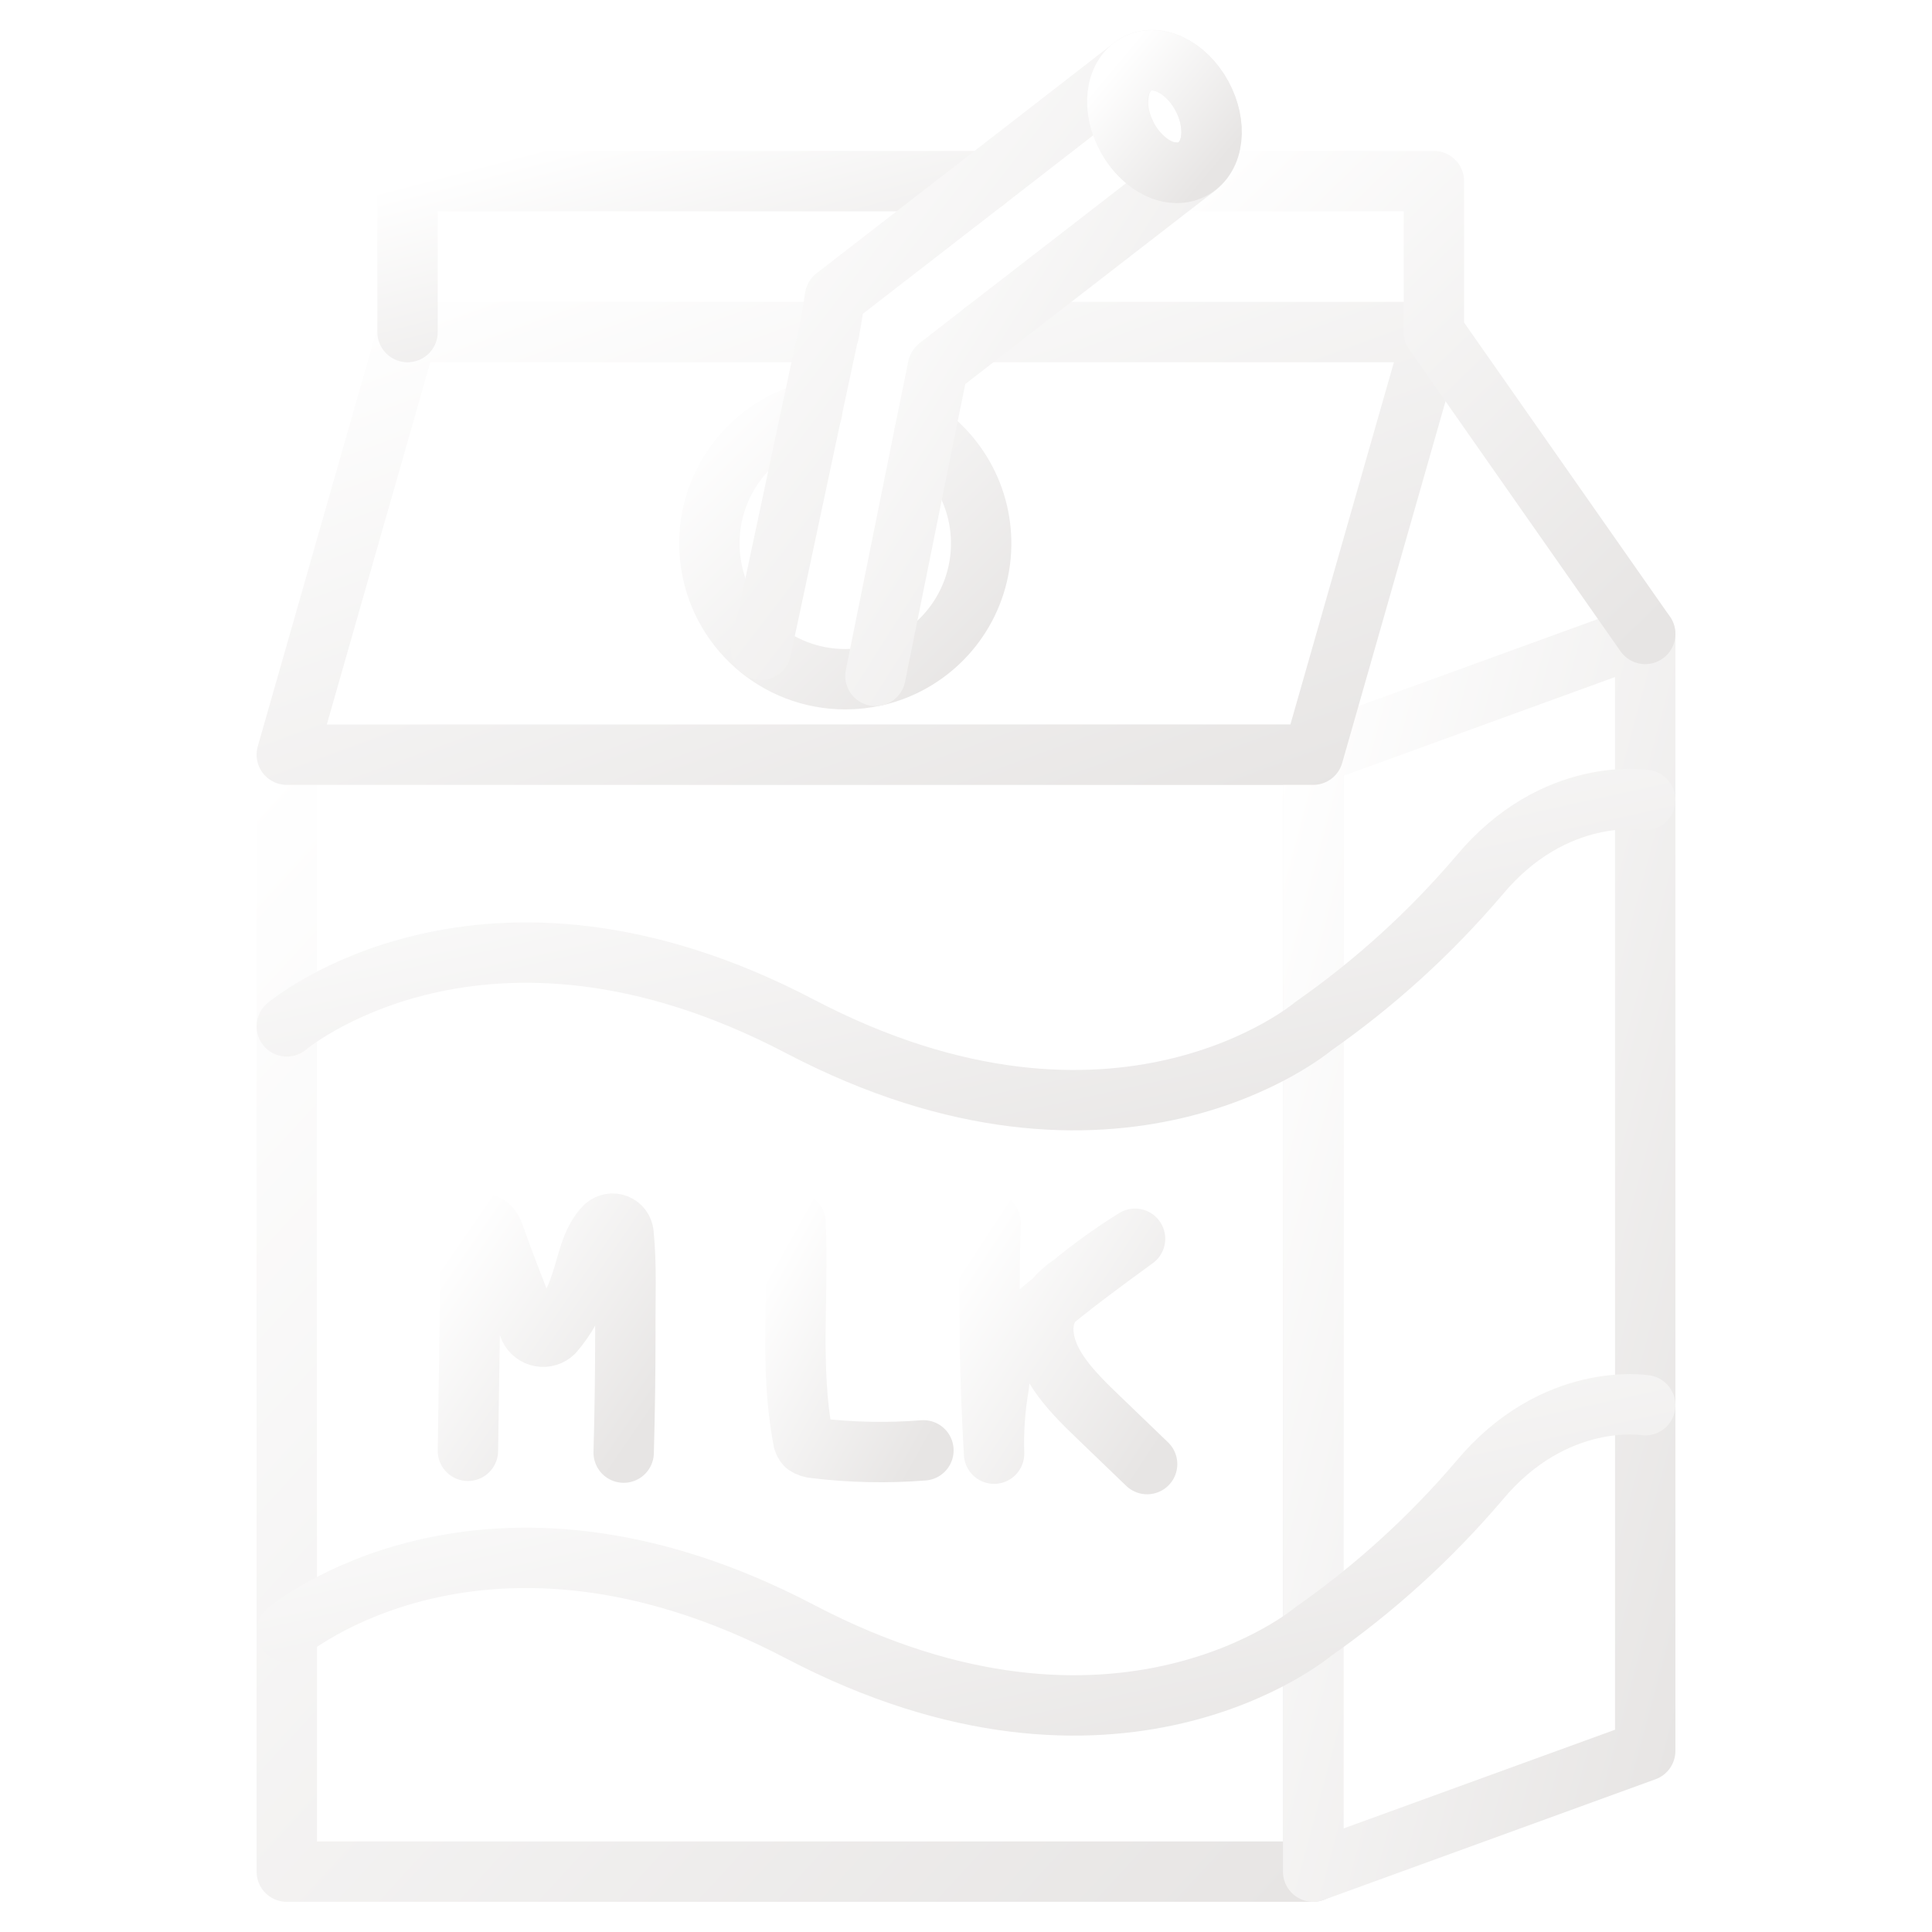
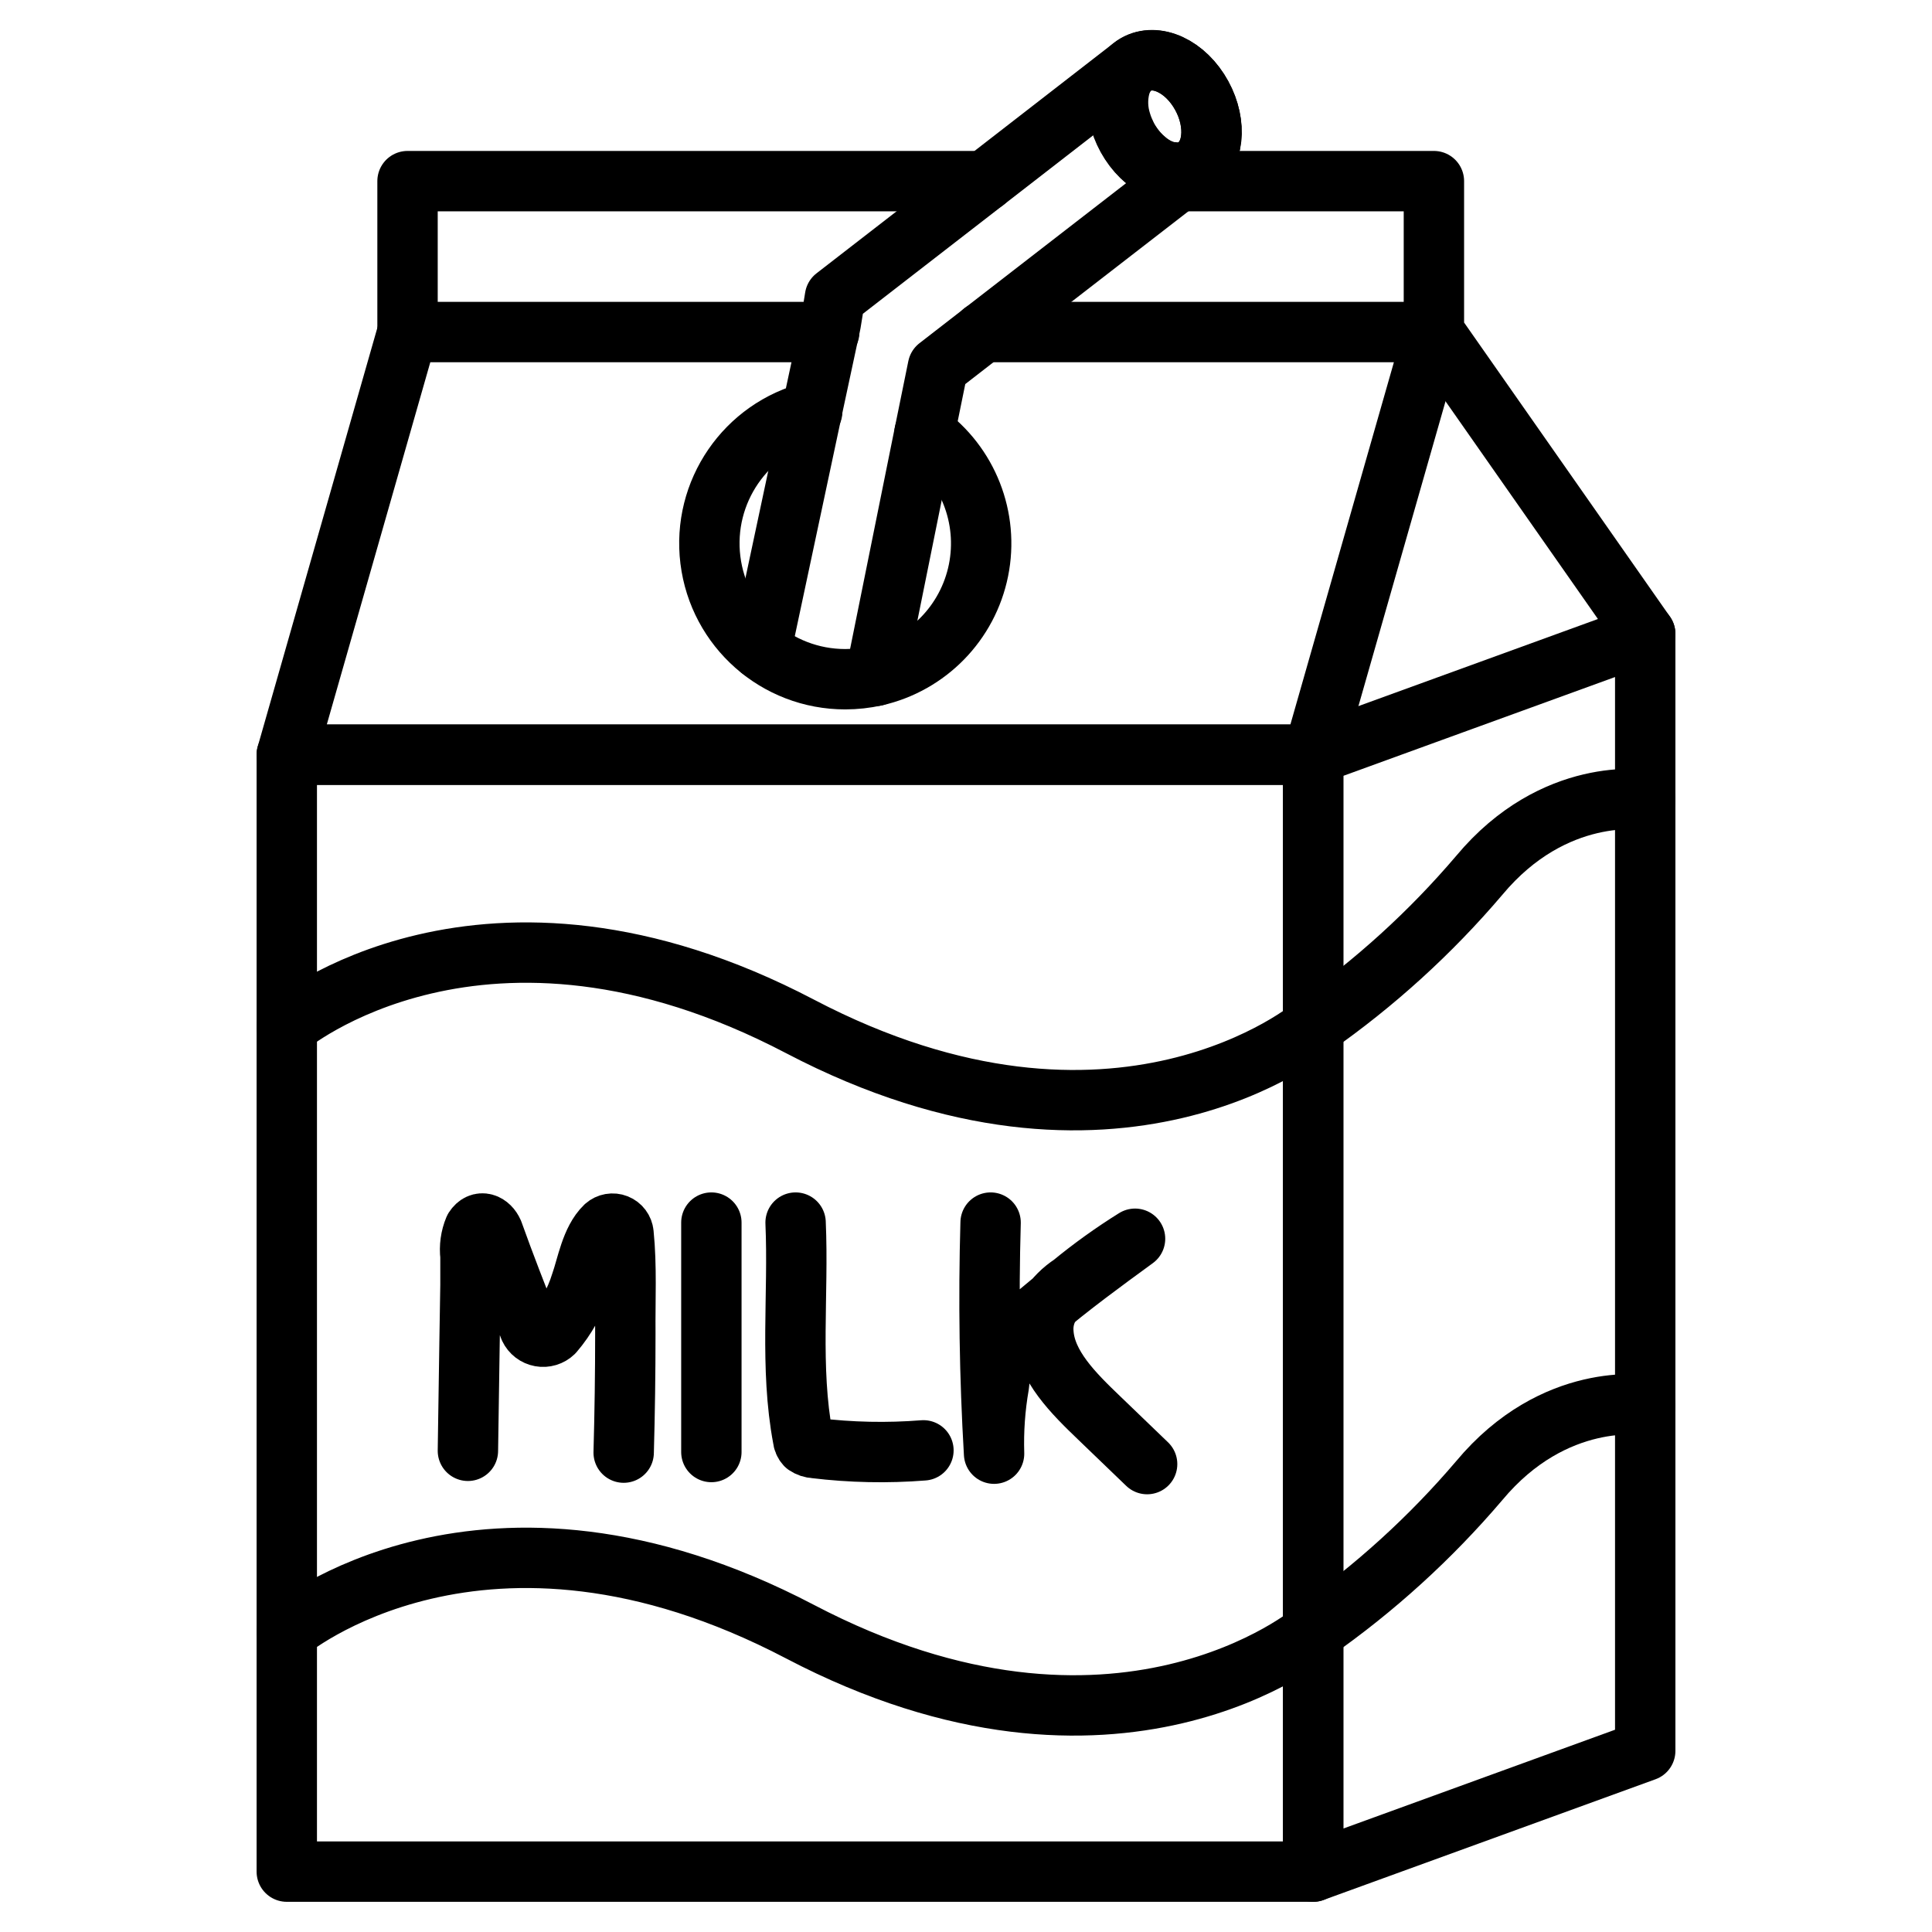
<svg xmlns="http://www.w3.org/2000/svg" viewBox="0 0 128 128">
  <defs>
-     <style>.cls-1{fill:none;stroke:url(#whiteGradient);stroke-linecap:round;stroke-linejoin:round;stroke-width:4px;}</style>
-     <linearGradient id="whiteGradient" x1="0%" y1="0%" x2="100%" y2="100%">
-       <stop offset="0%" style="stop-color:#ffffff;stop-opacity:1" />
-       <stop offset="100%" style="stop-color:#e7e5e4;stop-opacity:1" />
-     </linearGradient>
+     <style>.cls-1{fill:none;stroke:#000000;stroke-linecap:round;stroke-linejoin:round;stroke-width:4px;}</style>
  </defs>
  <g data-name="Milk Carton" id="Milk_Carton">
    <g id="Outline">
      <rect class="cls-1" height="74" width="68" x="19" y="50" />
      <polygon class="cls-1" points="109 116 87 124 87 50 109 42 109 116" />
      <polyline class="cls-1" points="54.94 22 27 22 19 50 87 50 95 22 65.12 22" />
      <polyline class="cls-1" points="109 42 95 22 95 12 78.05 12" />
      <polyline class="cls-1" points="27 22 27 12 65.25 12" />
      <path class="cls-1" d="M19,68s13-11,34,0,34,0,34,0A58.29,58.29,0,0,0,98,58c5-6,11-5,11-5" />
      <path class="cls-1" d="M19,108.1s13-11,34,0,34,0,34,0a58.41,58.41,0,0,0,11-10c5-6,11-5,11-5" />
      <path class="cls-1" d="M31,96.12l.11-7.29.06-3.68c0-.64,0-1.29,0-1.93a3.57,3.57,0,0,1,.25-1.81c.4-.62,1-.34,1.25.23.76,2.13,1.59,4.24,2.41,6.35a1,1,0,0,0,1.6.29A9.16,9.16,0,0,0,38.49,85c.39-1.09.66-2.84,1.61-3.75a.73.73,0,0,1,1.21.48c.22,2.18.1,4.4.12,6.59q0,4-.11,7.92" />
      <path class="cls-1" d="M47.13,81V96.2" />
      <path class="cls-1" d="M52.71,81c.21,4.77-.4,9.59.49,14.3a.73.73,0,0,0,.19.44,1.16,1.16,0,0,0,.6.2,36,36,0,0,0,7.19.15" />
      <path class="cls-1" d="M65.63,81q-.22,7.65.23,15.31a22.34,22.34,0,0,1,.32-4.54,7,7,0,0,1,.91-2.89,9.13,9.13,0,0,1,1.84-2c2-1.69,4.13-3.25,6.27-4.81a39.33,39.33,0,0,0-4.18,3,5.32,5.32,0,0,0-1.55,1.55,3.07,3.07,0,0,0-.34,1.7c.15,2.17,2,4,3.69,5.62L76,97" />
      <path class="cls-1" d="M53.81,27.27A9,9,0,0,0,56,45a9.33,9.33,0,0,0,2-.22,9,9,0,0,0,3.25-16.09" />
      <path class="cls-1" d="M58,44.78l3.25-16.09.89-4.37,2.8-2.17.19-.15L78.05,12l1.18-.91,0,0" />
      <path class="cls-1" d="M75,4.44c1.25-1,3.23-.29,4.41,1.54s1.13,4.08-.12,5.06l0,0a2.2,2.2,0,0,1-.25.17,2,2,0,0,1-.34.13,1.09,1.09,0,0,1-.3.07,2.05,2.05,0,0,1-.7,0l-.17,0a2,2,0,0,1-.33-.08,3.44,3.44,0,0,1-1.22-.67c-.13-.11-.26-.22-.38-.34a5.1,5.1,0,0,1-.68-.84,4.11,4.11,0,0,1-.37-.68,4.59,4.59,0,0,1-.27-.7,4.26,4.26,0,0,1-.07-2.39,2.46,2.46,0,0,1,.14-.38,1.15,1.15,0,0,1,.14-.27.86.86,0,0,1,.1-.16,1.92,1.92,0,0,1,.18-.22A1.73,1.73,0,0,1,75,4.44L65.25,12l-9.93,7.69,0,0-.28,1.72-.12.55-1.13,5.27L50.42,43.05" />
      <path class="cls-1" d="M79.3,11c-1.26,1-3.23.29-4.42-1.54S73.75,5.42,75,4.44,78.24,4.16,79.42,6,80.55,10.06,79.3,11Z" />
    </g>
  </g>
</svg>
